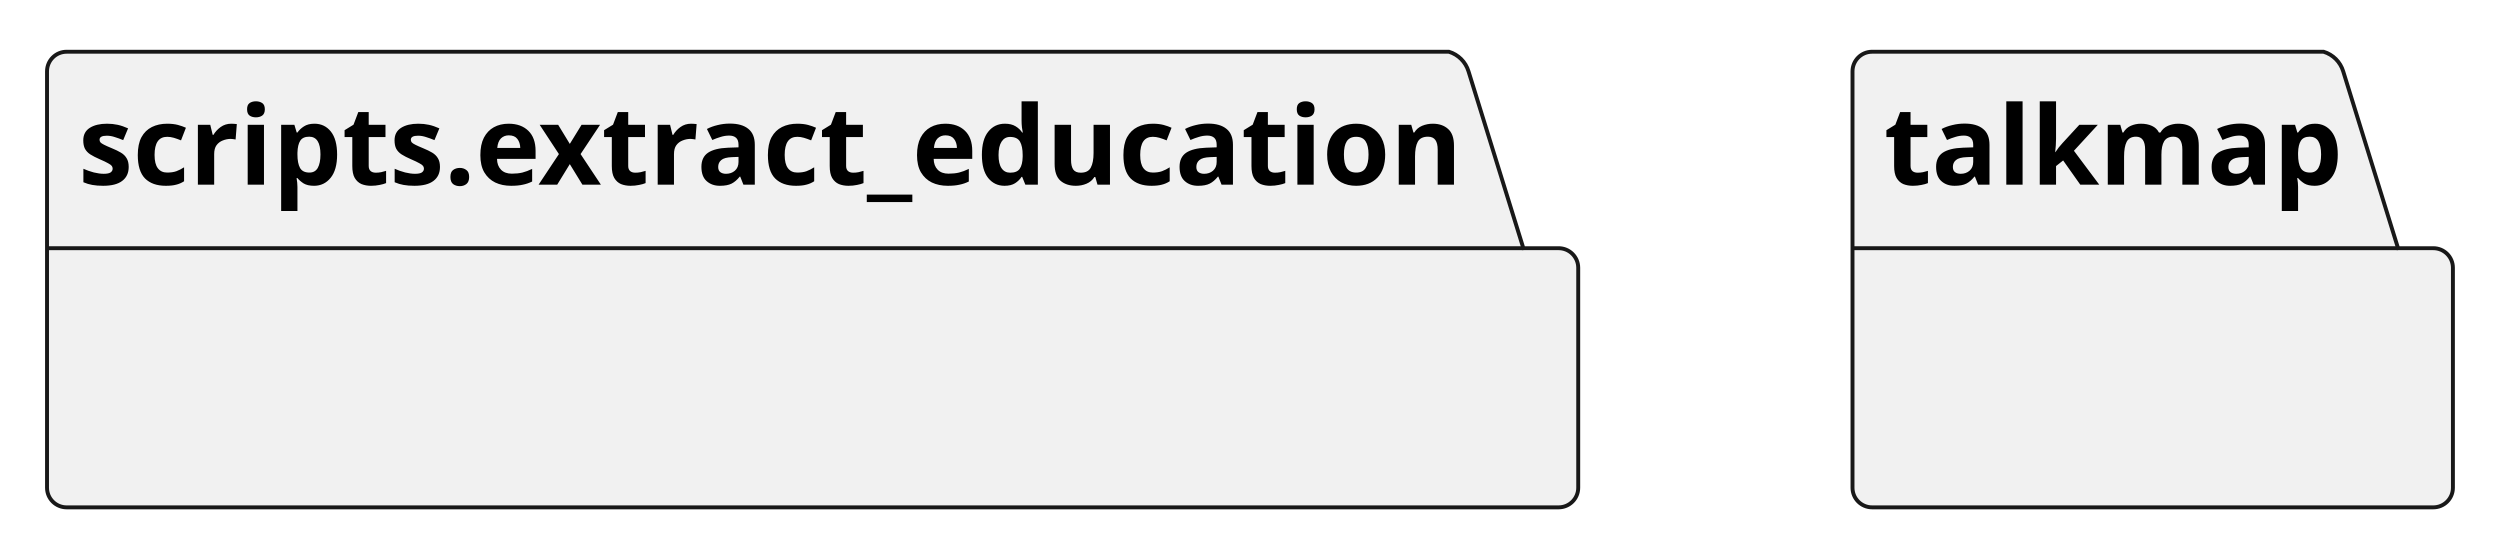
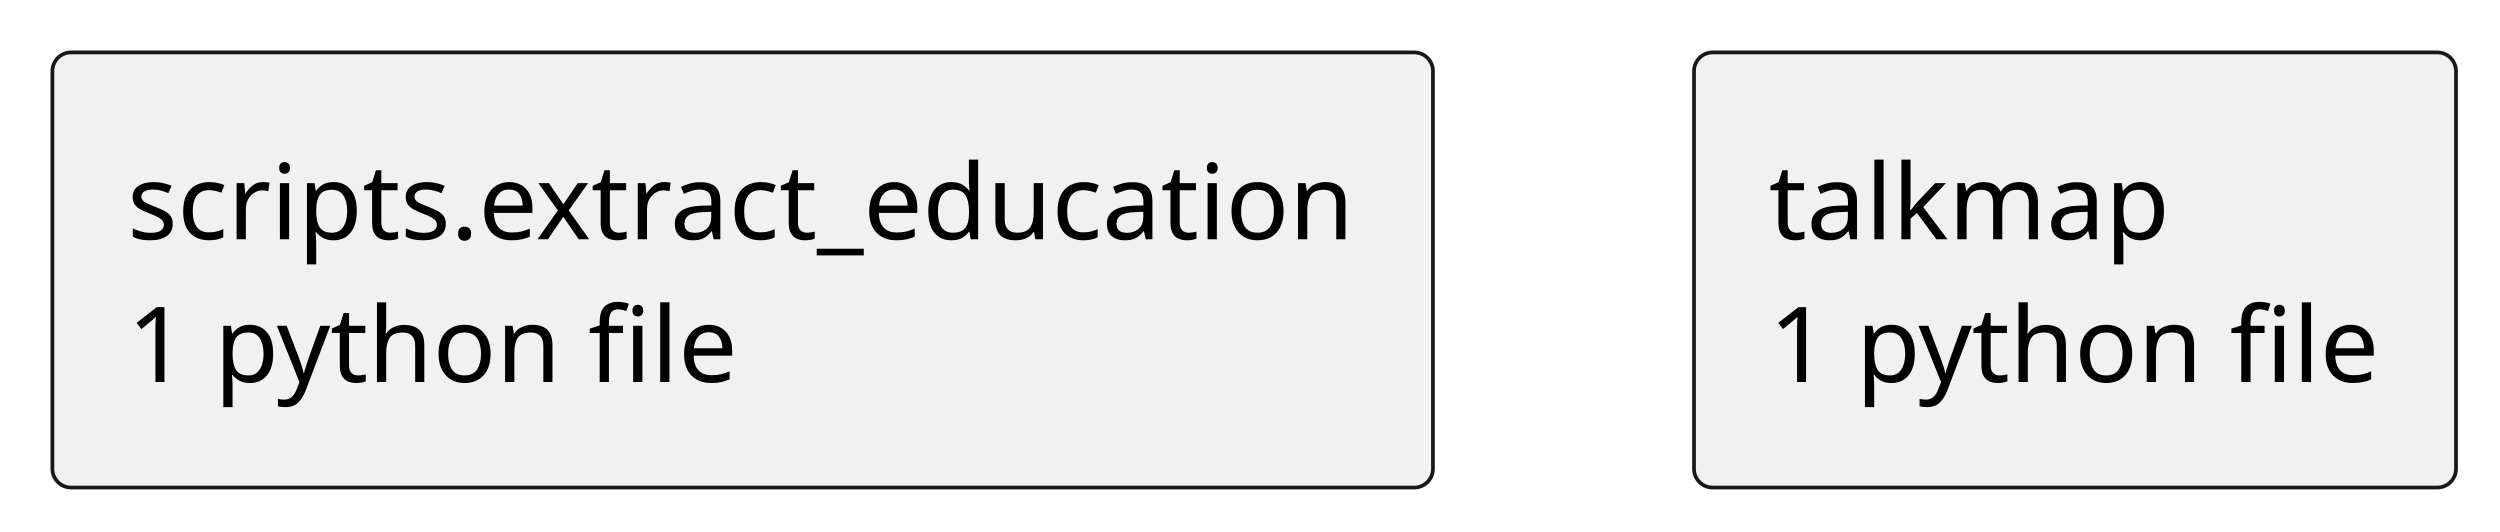
- <svg xmlns="http://www.w3.org/2000/svg" contentStyleType="text/css" data-diagram-type="CLASS" height="71px" preserveAspectRatio="none" style="width:319px;height:71px;background:#FFFFFF;" version="1.1" viewBox="0 0 319 71" width="319px" zoomAndPan="magnify">
+ <svg xmlns="http://www.w3.org/2000/svg" contentStyleType="text/css" data-diagram-type="DESCRIPTION" height="71px" preserveAspectRatio="none" style="width:334px;height:71px;background:#FFFFFF;" version="1.1" viewBox="0 0 334 71" width="334px" zoomAndPan="magnify">
  <defs />
  <g>
-     <path d="M8.5,6.602 L184.881,6.602 A3.75,3.75 0 0 1 187.381,9.102 L194.381,31.67 L198.881,31.67 A2.5,2.5 0 0 1 201.381,34.17 L201.381,62.238 A2.5,2.5 0 0 1 198.881,64.738 L8.5,64.738 A2.5,2.5 0 0 1 6,62.238 L6,9.102 A2.5,2.5 0 0 1 8.5,6.602" fill="#F1F1F1" style="stroke:#181818;stroke-width:0.5;" />
-     <line style="stroke:#181818;stroke-width:0.5;" x1="6" x2="194.381" y1="31.67" y2="31.67" />
-     <text fill="#000000" font-family="sans-serif" font-size="14" font-weight="bold" lengthAdjust="spacing" textLength="175.381" x="10" y="23.568">scripts.extract_education</text>
-     <path d="M238.88,6.602 L296.492,6.602 A3.75,3.75 0 0 1 298.992,9.102 L305.992,31.67 L310.492,31.67 A2.5,2.5 0 0 1 312.992,34.17 L312.992,62.238 A2.5,2.5 0 0 1 310.492,64.738 L238.88,64.738 A2.5,2.5 0 0 1 236.38,62.238 L236.38,9.102 A2.5,2.5 0 0 1 238.88,6.602" fill="#F1F1F1" style="stroke:#181818;stroke-width:0.5;" />
-     <line style="stroke:#181818;stroke-width:0.5;" x1="236.38" x2="305.992" y1="31.67" y2="31.67" />
-     <text fill="#000000" font-family="sans-serif" font-size="14" font-weight="bold" lengthAdjust="spacing" textLength="56.612" x="240.38" y="23.568">talkmap</text>
+     <g class="entity" data-qualified-name="scripts.extract_education" data-source-line="4" id="ent0002">
+       <rect fill="#F1F1F1" height="58.136" rx="2.5" ry="2.5" style="stroke:#181818;stroke-width:0.5;" width="184.443" x="7" y="7" />
+       <text fill="#000000" font-family="sans-serif" font-size="14" lengthAdjust="spacing" textLength="164.443" x="17" y="31.966">scripts.extract_education</text>
+       <text fill="#000000" font-family="sans-serif" font-size="14" lengthAdjust="spacing" textLength="81.802" x="17" y="51.034">1 python file</text>
+     </g>
+     <g class="entity" data-qualified-name="talkmap" data-source-line="5" id="ent0003">
+       <rect fill="#F1F1F1" height="58.136" rx="2.5" ry="2.5" style="stroke:#181818;stroke-width:0.5;" width="101.802" x="226.32" y="7" />
+       <text fill="#000000" font-family="sans-serif" font-size="14" lengthAdjust="spacing" textLength="53.55" x="236.32" y="31.966">talkmap</text>
+       <text fill="#000000" font-family="sans-serif" font-size="14" lengthAdjust="spacing" textLength="81.802" x="236.32" y="51.034">1 python file</text>
+     </g>
  </g>
</svg>
